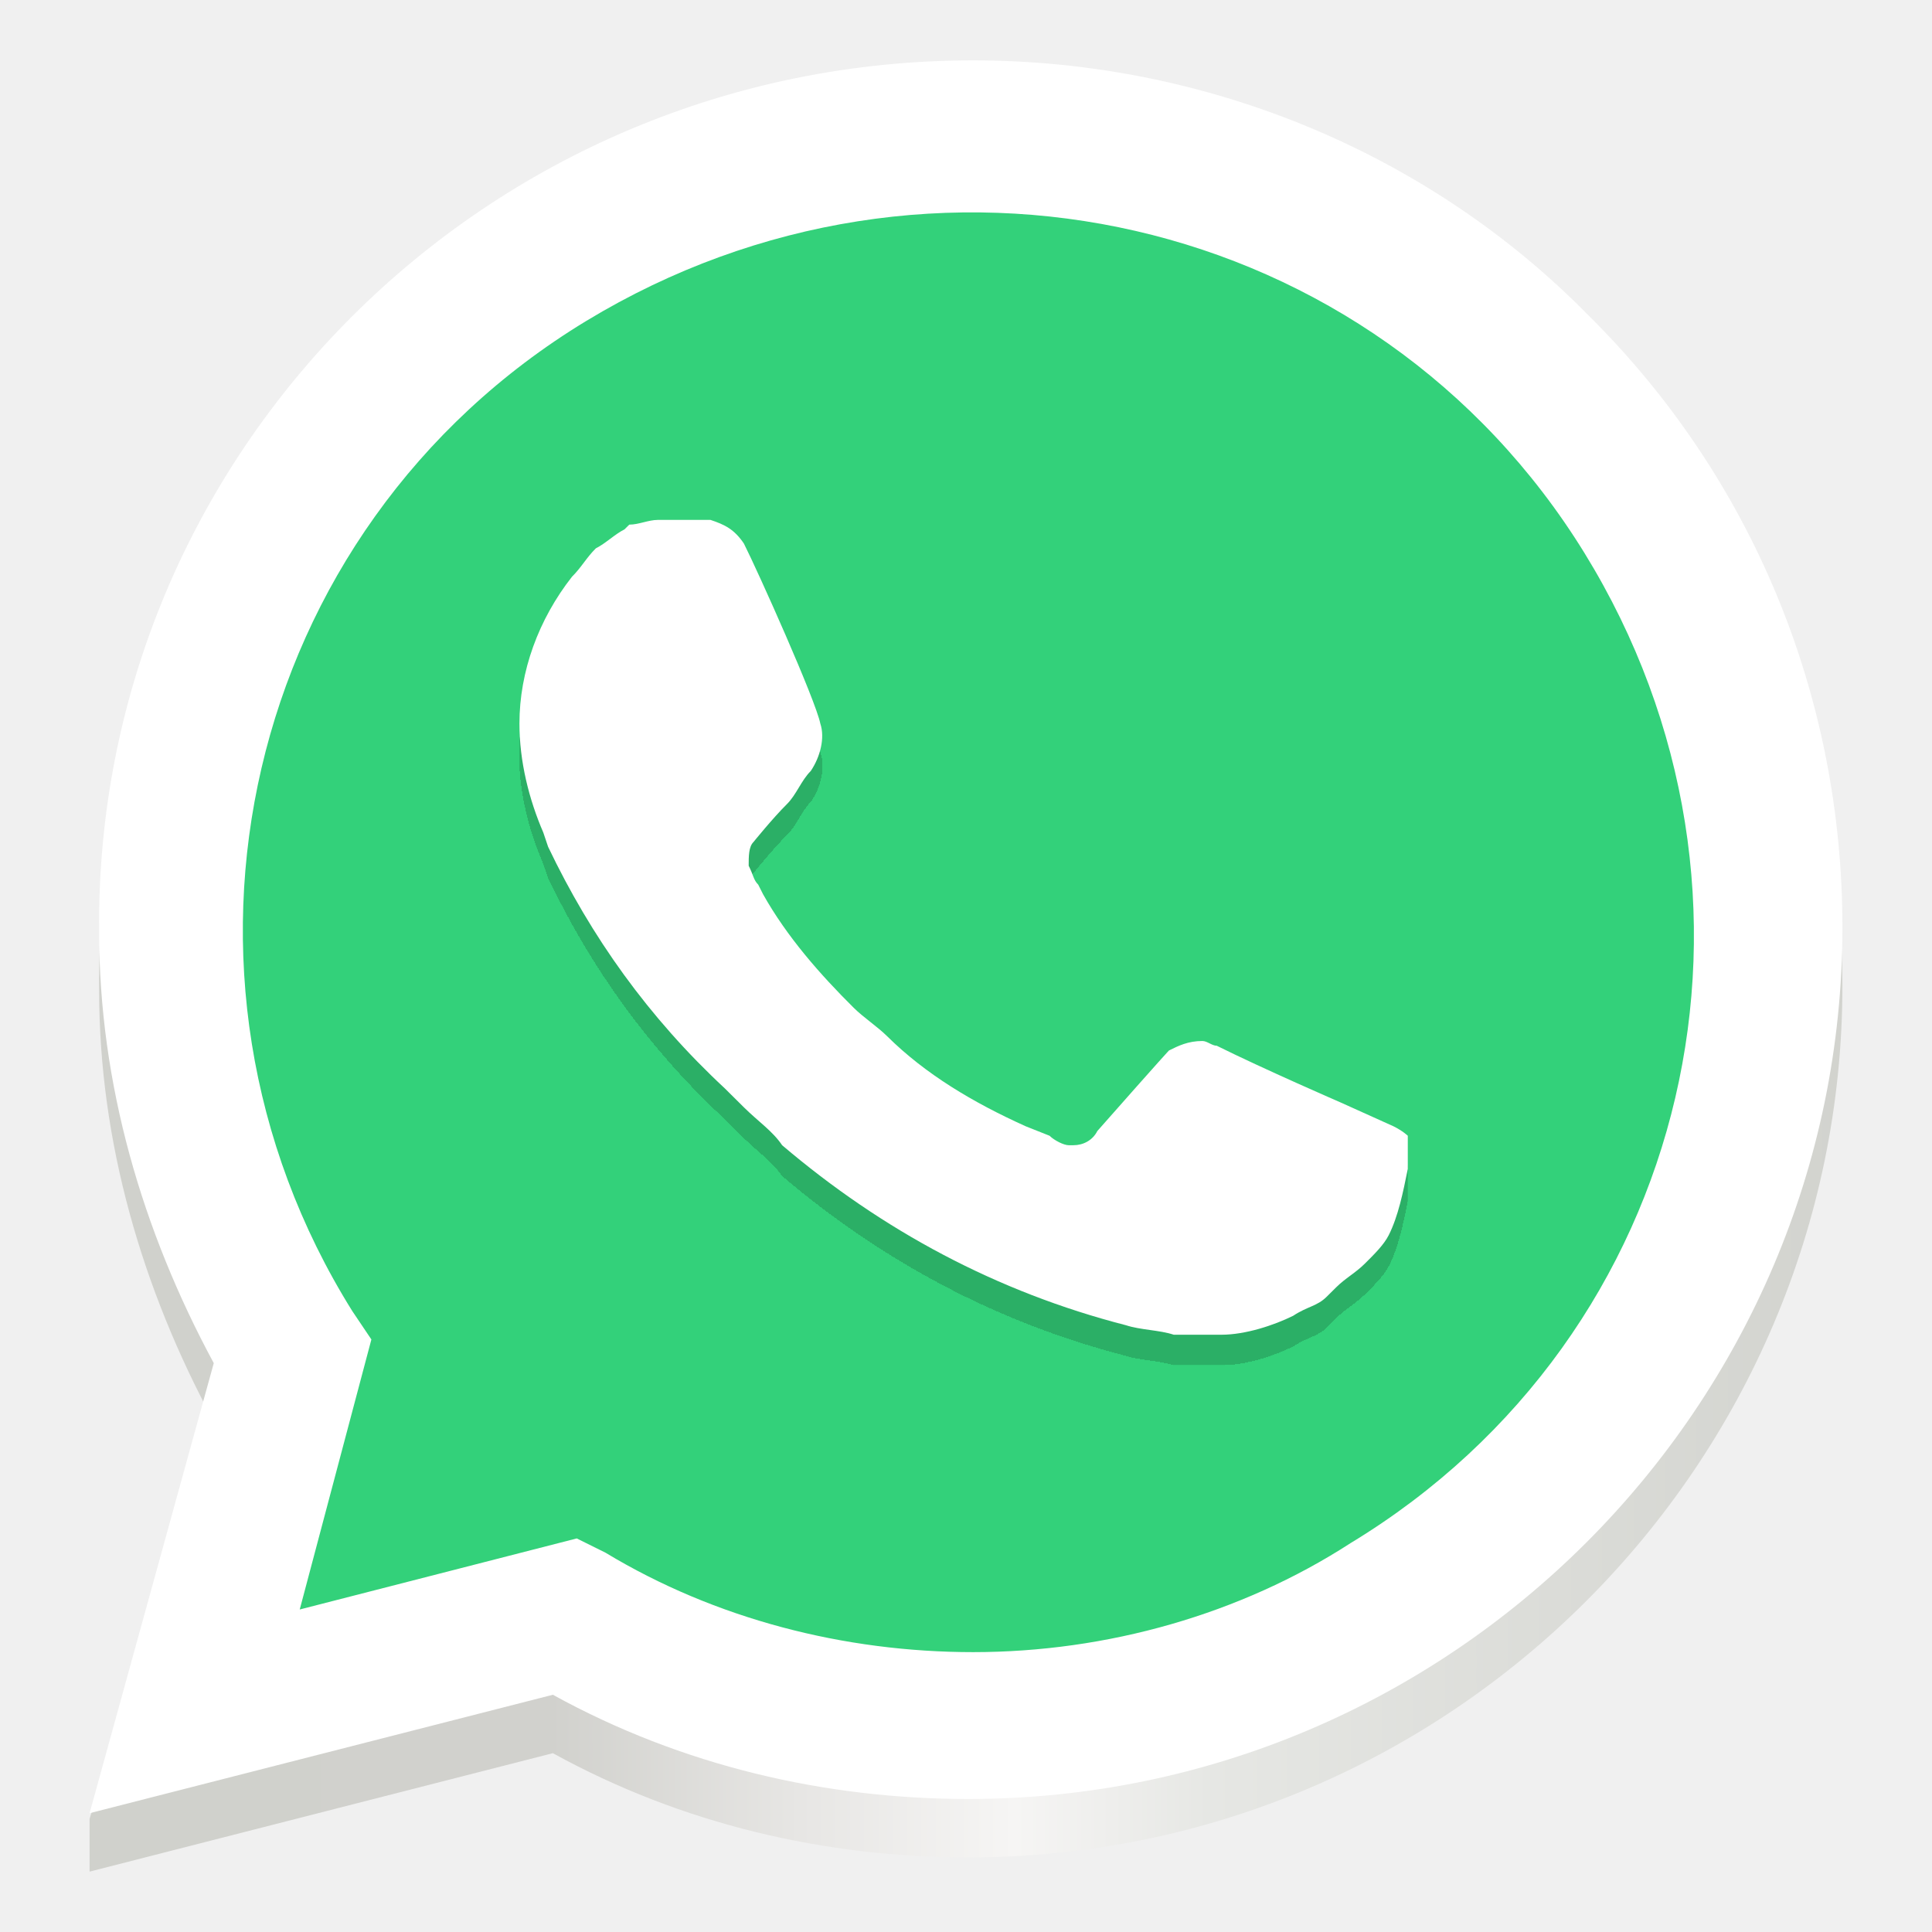
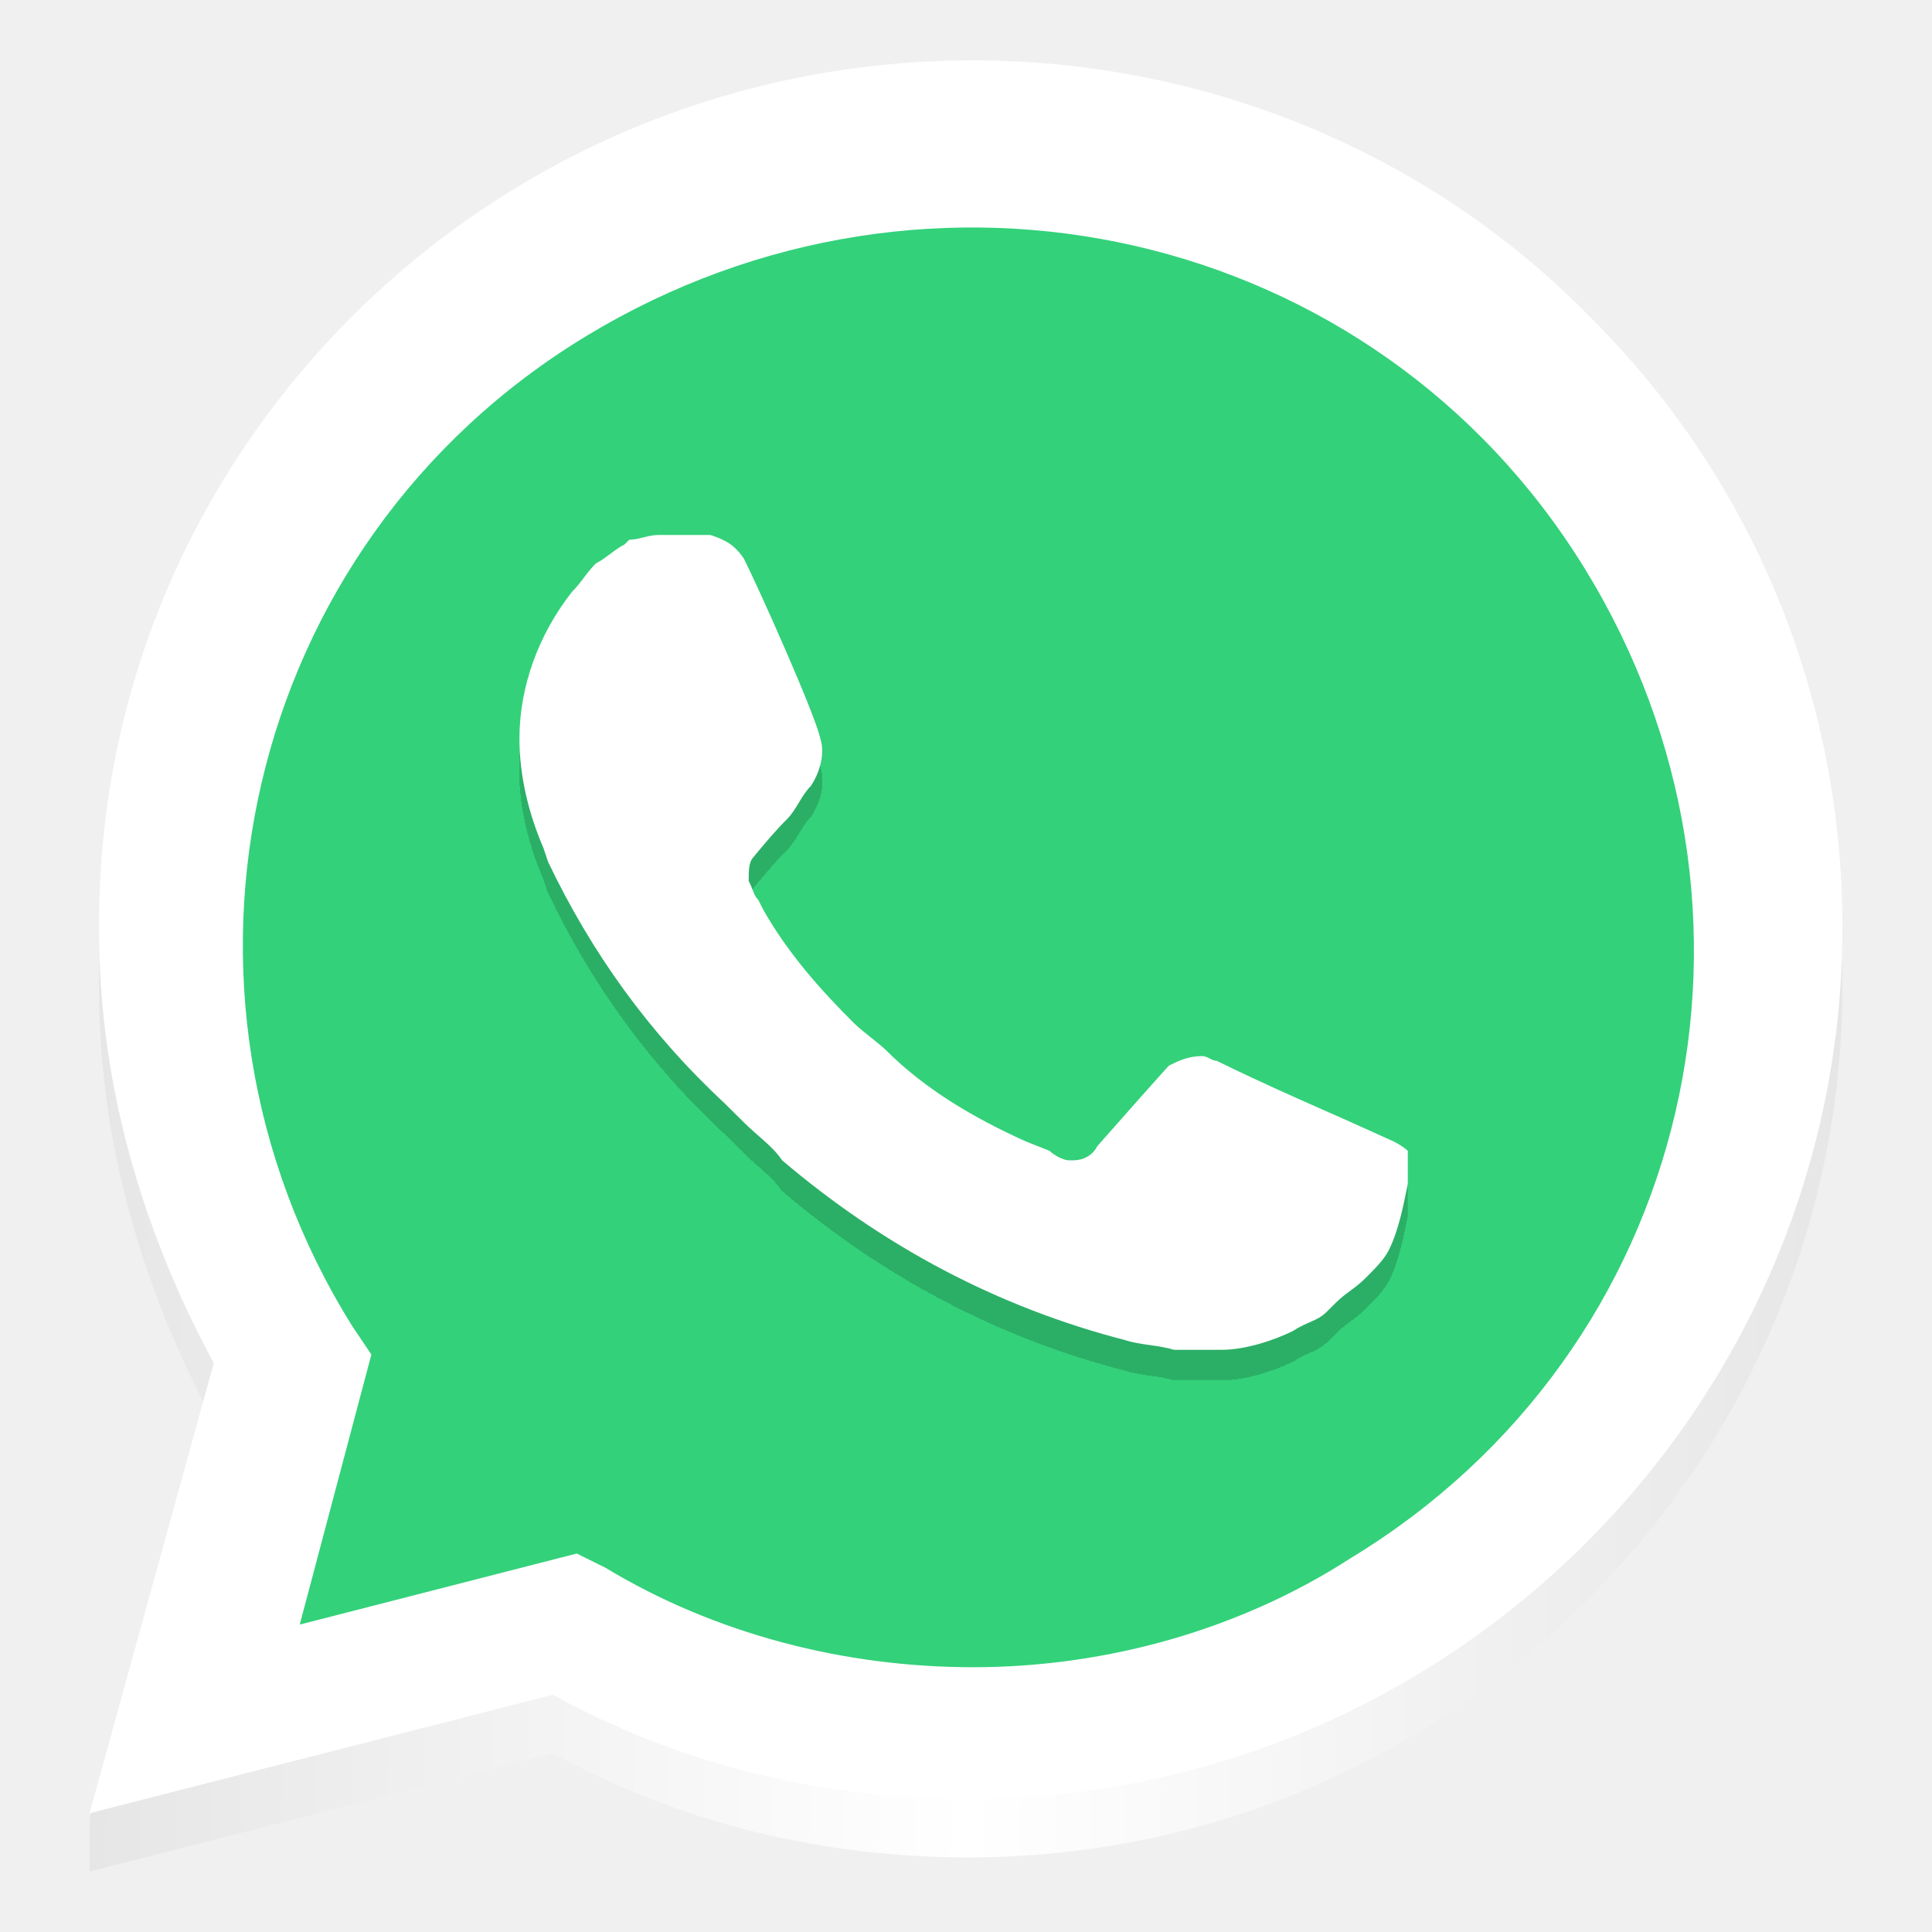
<svg xmlns="http://www.w3.org/2000/svg" width="128" height="128" viewBox="0 0 128 128" fill="none">
  <path d="M64.475 7.871C79.663 7.871 94.535 13.834 105.294 24.82C116.052 35.491 122.065 49.928 122.065 65.308C122.065 97.008 96.117 123.058 64.158 123.058C54.665 123.058 45.172 120.861 36.629 116.153L5.935 124V120.5L14.163 94.183C9.416 85.395 6.568 75.665 6.568 65.622C6.252 33.922 32.199 7.871 64.475 7.871Z" fill="url(#paint0_linear)" />
  <path d="M64.475 4C79.663 4 94.535 9.963 105.294 20.949C116.052 31.62 122.065 46.057 122.065 61.437C122.065 93.137 96.117 119.187 64.158 119.187C54.665 119.187 45.172 116.99 36.629 112.282L5.935 120.129L14.163 90.312C9.416 81.524 6.568 71.794 6.568 61.751C6.252 30.051 32.199 4 64.475 4Z" fill="white" />
-   <path d="M64.475 109.458C55.931 109.458 47.388 107.261 40.11 102.867L38.211 101.925L19.858 106.633L24.605 88.743L23.339 86.86C9.416 64.575 16.061 35.072 38.844 21.262C61.627 7.452 91.055 14.044 104.977 36.642C118.9 59.24 112.255 88.429 89.472 102.239C82.195 106.947 73.335 109.458 64.475 109.458Z" fill="#33D17A" />
+   <path d="M64.475 110.458C55.931 110.458 47.388 108.261 40.11 103.867L38.211 102.925L19.858 107.633L24.605 89.743L23.339 87.86C9.416 65.575 16.061 36.072 38.844 22.262C61.627 8.452 91.055 15.044 104.977 37.642C118.9 60.24 112.255 89.429 89.472 103.239C82.195 107.947 73.335 110.458 64.475 110.458Z" fill="#33D17A" />
  <g filter="url(#filter0_d)">
-     <path d="M92.32 74.619L88.84 73.05C88.84 73.05 83.777 70.853 80.612 69.283C80.296 69.283 79.98 68.969 79.663 68.969C78.714 68.969 78.081 69.283 77.448 69.597C77.448 69.597 77.132 69.911 72.702 74.933C72.385 75.561 71.752 75.874 71.12 75.874H70.803C70.487 75.874 69.854 75.561 69.537 75.247L67.955 74.619C64.475 73.05 61.31 71.166 58.779 68.656C58.146 68.028 57.197 67.4 56.564 66.772C54.349 64.575 52.134 62.065 50.552 59.24L50.235 58.612C49.919 58.298 49.919 57.984 49.602 57.357C49.602 56.729 49.602 56.101 49.919 55.787C49.919 55.787 51.185 54.218 52.134 53.276C52.767 52.649 53.083 51.707 53.716 51.079C54.349 50.138 54.665 48.882 54.349 47.941C54.032 46.371 50.235 37.897 49.286 36.014C48.653 35.072 48.02 34.758 47.071 34.445H46.122C45.489 34.445 44.54 34.445 43.59 34.445C42.958 34.445 42.325 34.758 41.692 34.758L41.375 35.072C40.743 35.386 40.11 36.014 39.477 36.328C38.844 36.956 38.528 37.583 37.895 38.211C35.68 41.036 34.414 44.488 34.414 47.941C34.414 50.452 35.047 52.962 35.996 55.16L36.313 56.101C39.16 62.065 42.958 67.4 48.02 72.108L49.286 73.364C50.235 74.305 51.185 74.933 51.818 75.874C58.462 81.524 66.057 85.604 74.6 87.801C75.55 88.115 76.815 88.115 77.765 88.429C78.714 88.429 79.98 88.429 80.929 88.429C82.511 88.429 84.41 87.801 85.675 87.174C86.625 86.546 87.257 86.546 87.89 85.918L88.523 85.29C89.156 84.663 89.789 84.349 90.422 83.721C91.055 83.093 91.687 82.466 92.004 81.838C92.637 80.582 92.953 79.013 93.27 77.444C93.27 76.816 93.27 75.874 93.27 75.247C93.27 75.247 92.953 74.933 92.32 74.619Z" fill="white" />
+     <path d="M92.32 75.619L88.84 74.05C88.84 74.05 83.777 71.853 80.612 70.283C80.296 70.283 79.98 69.969 79.663 69.969C78.714 69.969 78.081 70.283 77.448 70.597C77.448 70.597 77.132 70.911 72.702 75.933C72.385 76.561 71.752 76.874 71.12 76.874H70.803C70.487 76.874 69.854 76.561 69.537 76.247L67.955 75.619C64.475 74.05 61.31 72.166 58.779 69.656C58.146 69.028 57.197 68.4 56.564 67.772C54.349 65.575 52.134 63.065 50.552 60.24L50.235 59.612C49.919 59.298 49.919 58.984 49.602 58.357C49.602 57.729 49.602 57.101 49.919 56.787C49.919 56.787 51.185 55.218 52.134 54.276C52.767 53.649 53.083 52.707 53.716 52.079C54.349 51.138 54.665 49.882 54.349 48.941C54.032 47.371 50.235 38.897 49.286 37.014C48.653 36.072 48.02 35.758 47.071 35.445H46.122C45.489 35.445 44.54 35.445 43.59 35.445C42.958 35.445 42.325 35.758 41.692 35.758L41.375 36.072C40.743 36.386 40.11 37.014 39.477 37.328C38.844 37.956 38.528 38.583 37.895 39.211C35.68 42.036 34.414 45.488 34.414 48.941C34.414 51.452 35.047 53.962 35.996 56.16L36.313 57.101C39.16 63.065 42.958 68.4 48.02 73.108L49.286 74.364C50.235 75.305 51.185 75.933 51.818 76.874C58.462 82.524 66.057 86.604 74.6 88.801C75.55 89.115 76.815 89.115 77.765 89.429C78.714 89.429 79.98 89.429 80.929 89.429C82.511 89.429 84.41 88.801 85.675 88.174C86.625 87.546 87.257 87.546 87.89 86.918L88.523 86.29C89.156 85.663 89.789 85.349 90.422 84.721C91.055 84.093 91.687 83.466 92.004 82.838C92.637 81.582 92.953 80.013 93.27 78.444C93.27 77.816 93.27 76.874 93.27 76.247C93.27 76.247 92.953 75.933 92.32 75.619Z" fill="white" />
  </g>
  <defs>
-     <filter id="filter0_d" x="34.414" y="34.445" width="58.856" height="55.984" filterUnits="userSpaceOnUse" color-interpolation-filters="sRGB">
+     <filter id="filter0_d" x="34.414" y="35.445" width="58.856" height="55.984" filterUnits="userSpaceOnUse" color-interpolation-filters="sRGB">
      <feFlood flood-opacity="0" result="BackgroundImageFix" />
      <feColorMatrix in="SourceAlpha" type="matrix" values="0 0 0 0 0 0 0 0 0 0 0 0 0 0 0 0 0 0 127 0" />
      <feOffset dy="2" />
      <feColorMatrix type="matrix" values="0 0 0 0 0 0 0 0 0 0 0 0 0 0 0 0 0 0 0.16 0" />
      <feBlend mode="normal" in2="BackgroundImageFix" result="effect1_dropShadow" />
      <feBlend mode="normal" in="SourceGraphic" in2="effect1_dropShadow" result="shape" />
    </filter>
-     <linearGradient id="paint0_linear" x1="2.065" y1="112.387" x2="125.935" y2="112.387" gradientUnits="userSpaceOnUse">
-       <stop offset="0.033" stop-color="#D0D1CC" />
-       <stop offset="0.278" stop-color="#D1D1CD" />
-       <stop offset="0.411" stop-color="#E7E6E4" />
-       <stop offset="0.526" stop-color="#F6F5F4" />
-       <stop offset="0.63" stop-color="#E6E7E4" />
-       <stop offset="1" stop-color="#D0D1CC" />
+     <linearGradient id="paint0_linear" x1="122.065" y1="109.484" x2="5.935" y2="108.483" gradientUnits="userSpaceOnUse">
+       <stop stop-color="#E6E6E6" />
+       <stop offset="0.498" stop-color="white" />
+       <stop offset="1" stop-color="#E6E6E6" />
    </linearGradient>
  </defs>
</svg>
